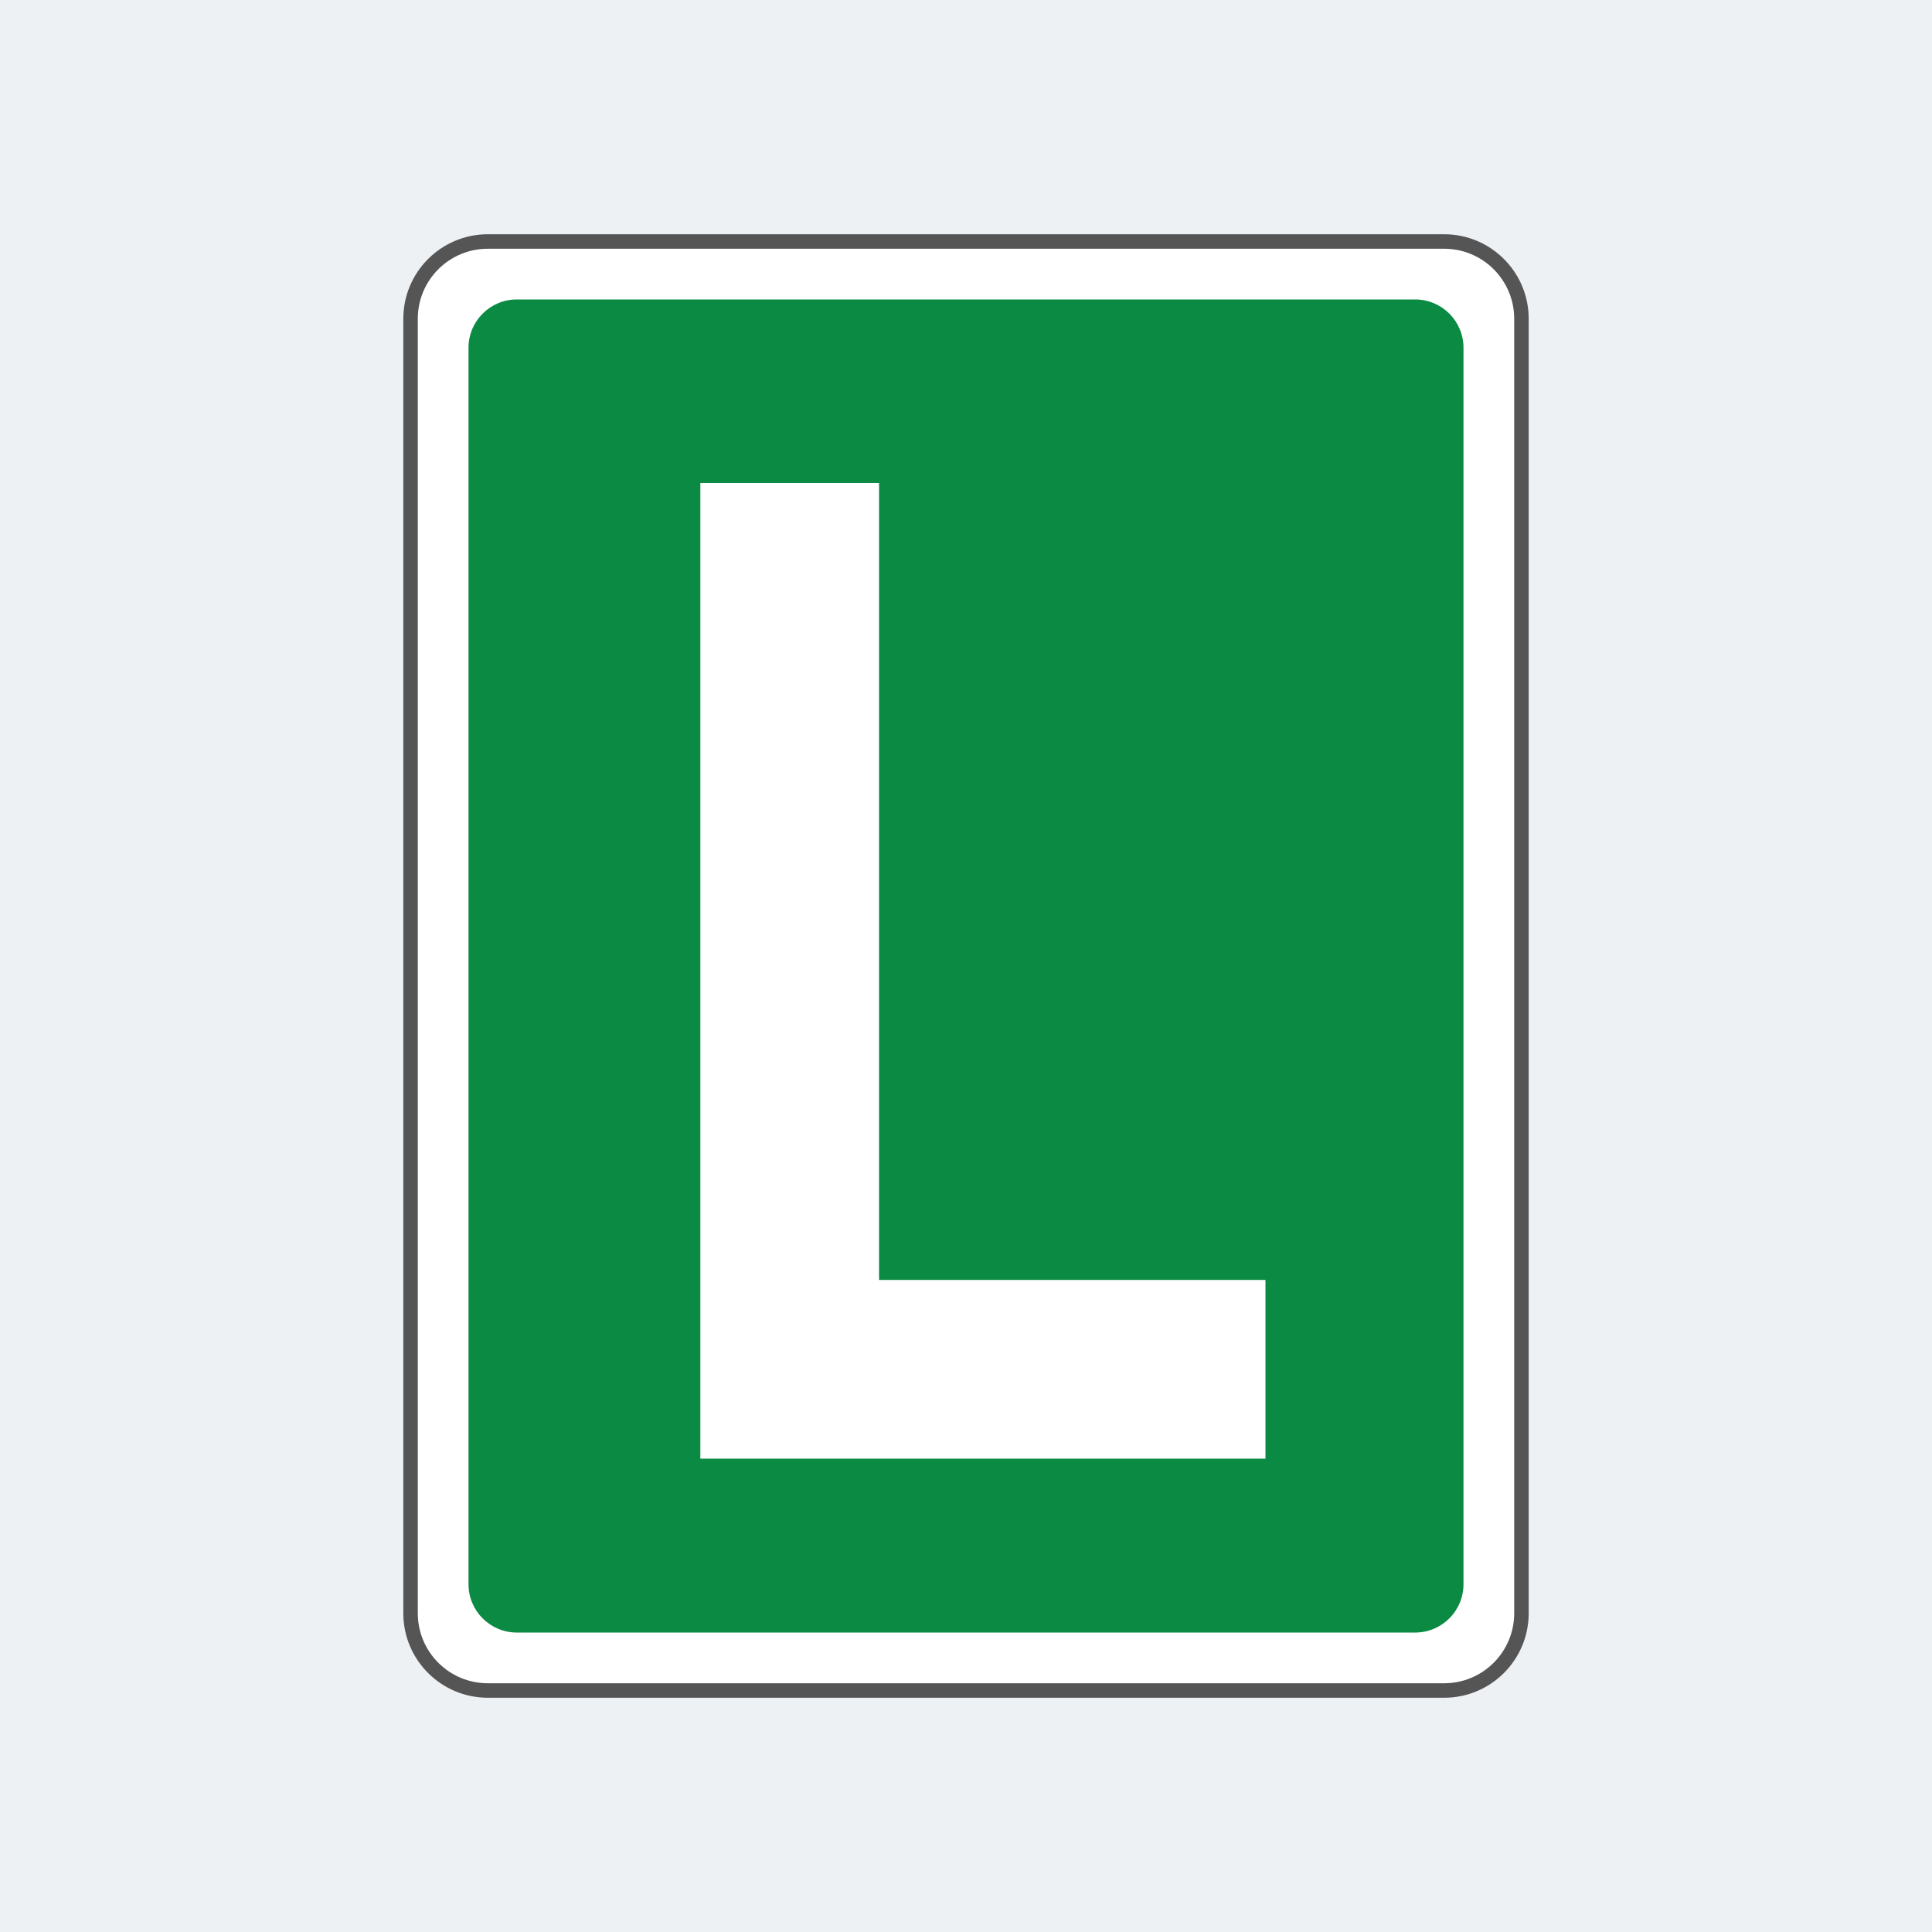
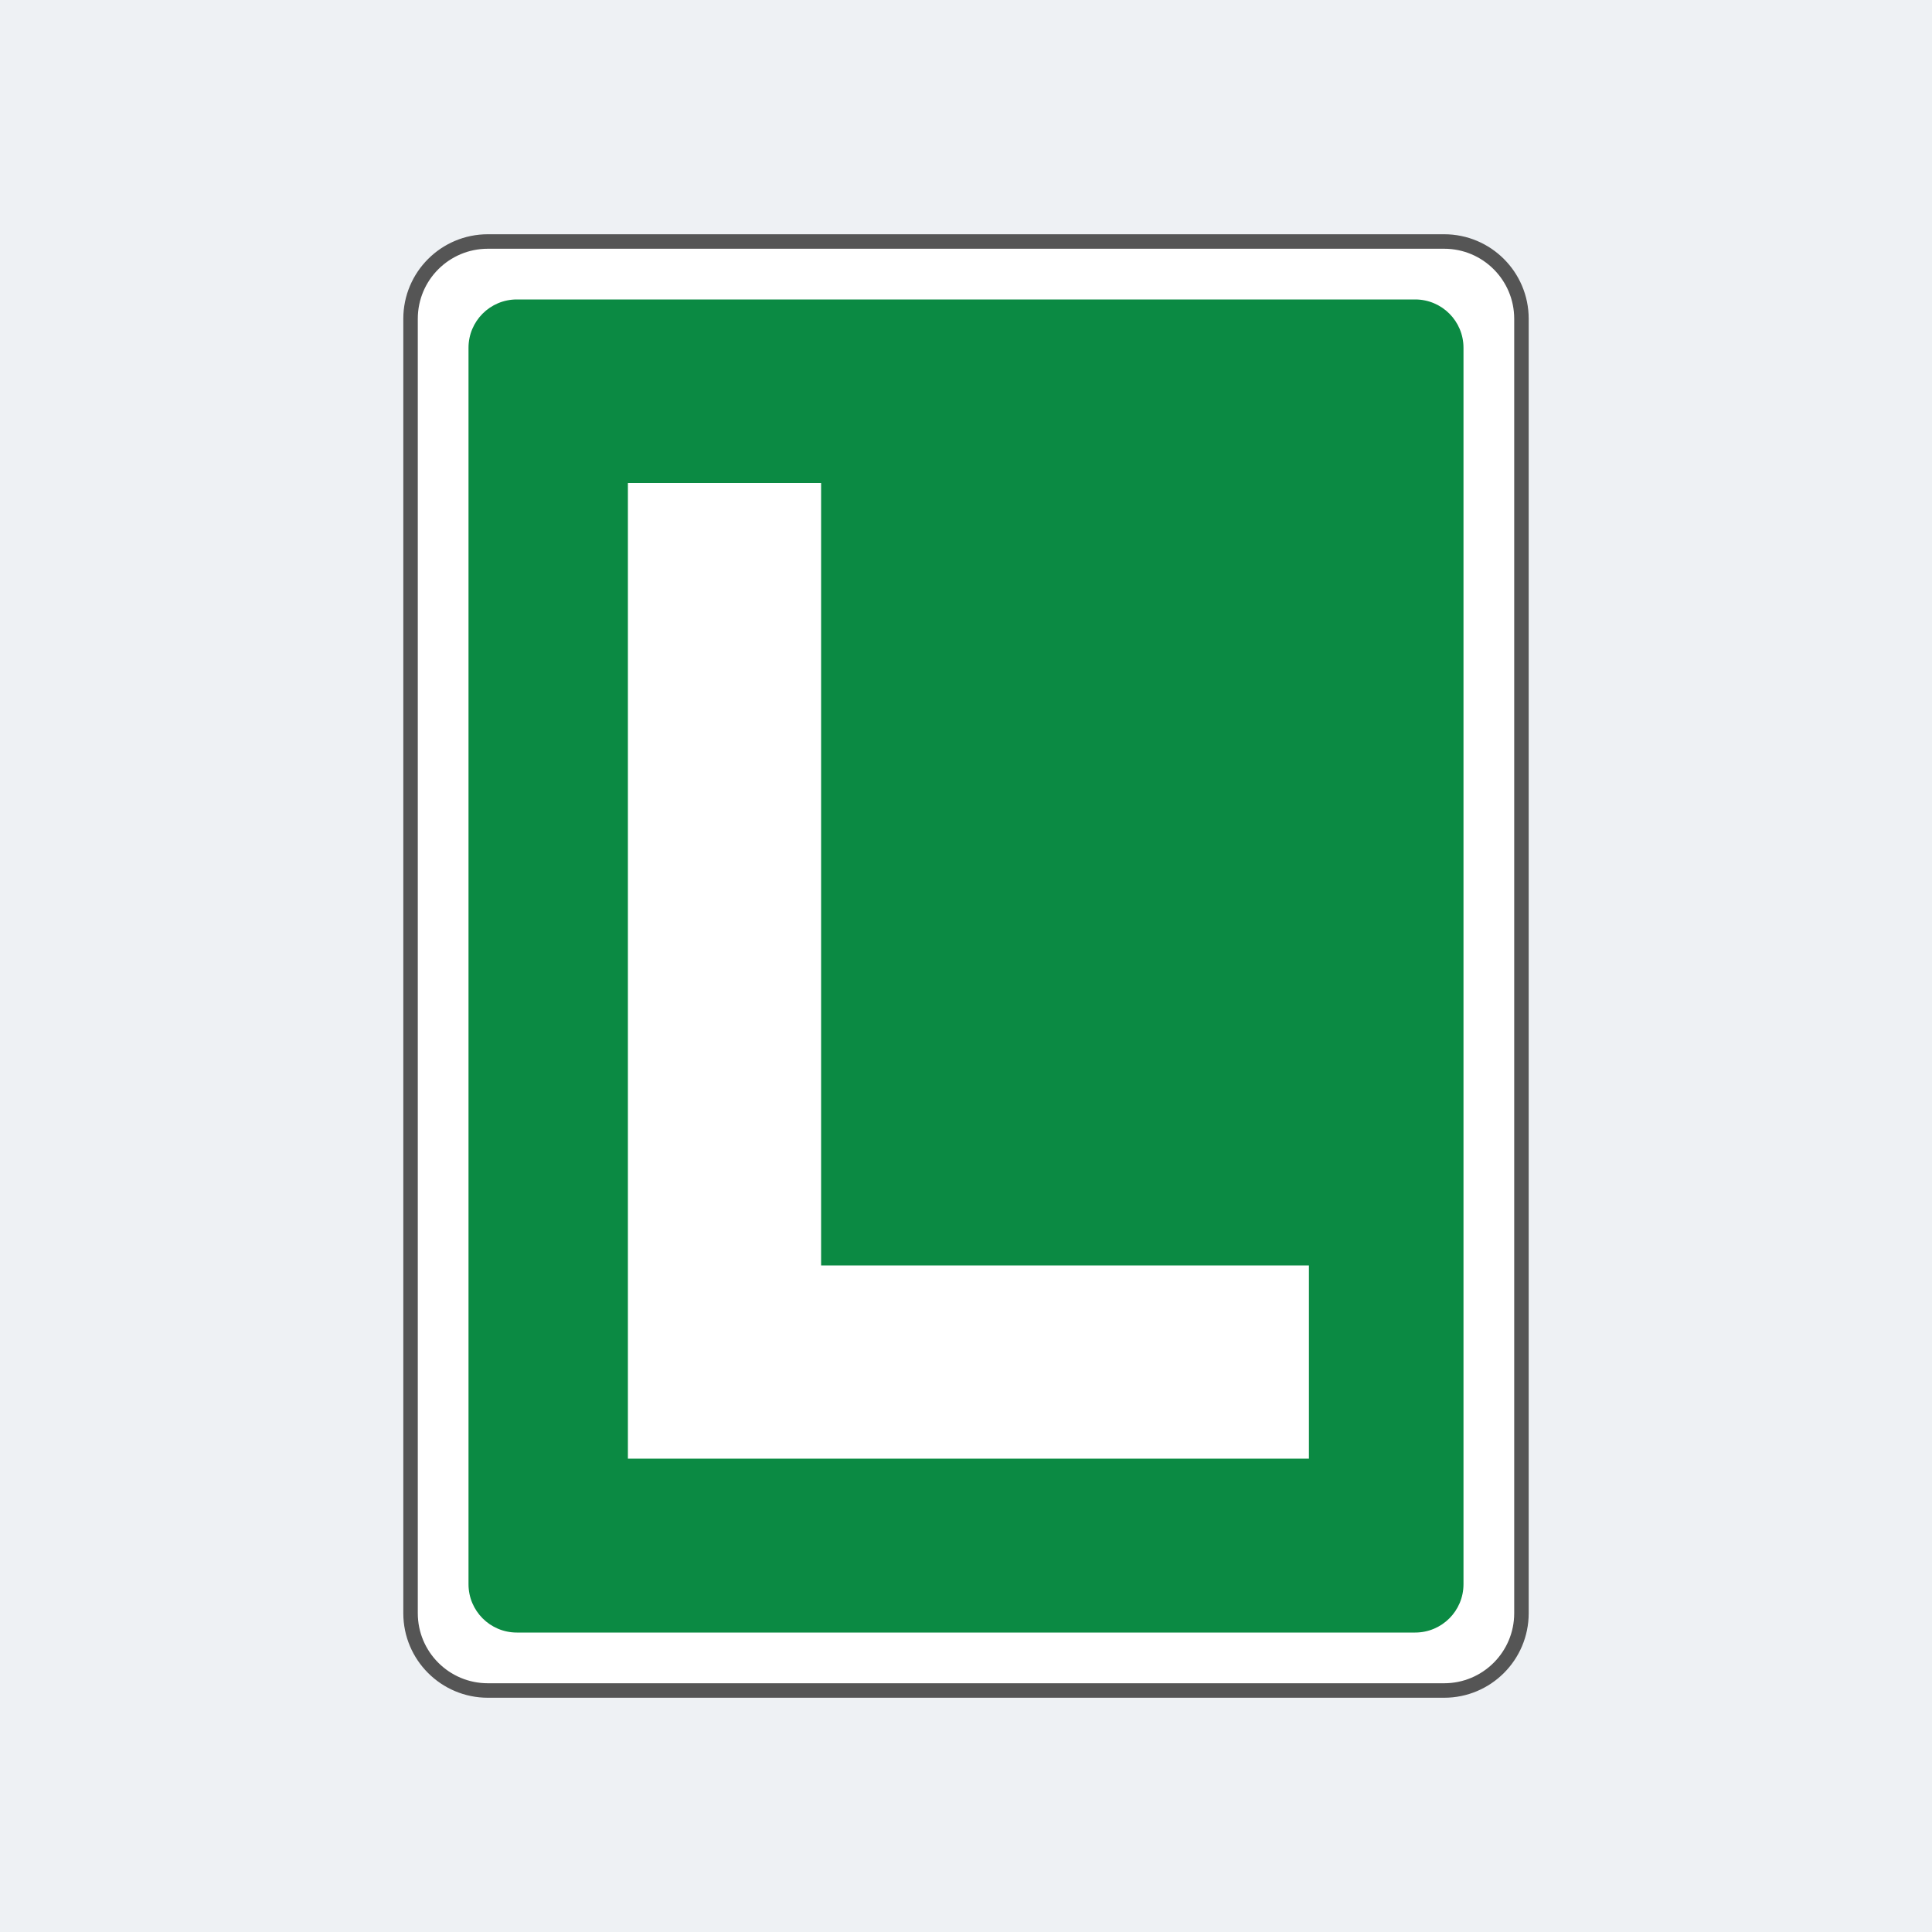
<svg xmlns="http://www.w3.org/2000/svg" viewBox="0 0 400 400" role="img" aria-labelledby="t d">
  <defs>
    <marker id="punta-A" viewBox="0 0 10 10" refX="5" refY="5" markerWidth="4" markerHeight="4" orient="auto-start-reverse">
      <path d="M0,0 L10,5 L0,10 z" fill="#d43d3d" />
    </marker>
    <marker id="punta-B" viewBox="0 0 10 10" refX="5" refY="5" markerWidth="4" markerHeight="4" orient="auto-start-reverse">
      <path d="M0,0 L10,5 L0,10 z" fill="#2a66cc" />
    </marker>
    <marker id="punta-C" viewBox="0 0 10 10" refX="5" refY="5" markerWidth="4" markerHeight="4" orient="auto-start-reverse">
      <path d="M0,0 L10,5 L0,10 z" fill="#e3a21a" />
    </marker>
    <marker id="punta-D" viewBox="0 0 10 10" refX="5" refY="5" markerWidth="4" markerHeight="4" orient="auto-start-reverse">
      <path d="M0,0 L10,5 L0,10 z" fill="#2e9a4f" />
    </marker>
  </defs>
  <rect x="0" y="0" width="400" height="400" fill="#cfe0b8" />
  <rect x="0" y="0" width="400" height="400" fill="#eef1f4" />
  <rect x="85" y="50" width="230" height="300" rx="16" fill="#ffffff" stroke="#555" stroke-width="3" />
  <rect x="97" y="62" width="206" height="276" rx="10" fill="#0b8a43" />
-   <path d="M145,100 L182,100 L182,265 L262,265 L262,302 L145,302 Z" fill="#ffffff" />
+   <path d="M130,100 L170,100 L170,262 L271,262 L271,302 L130,302 Z" fill="#ffffff" />
</svg>
